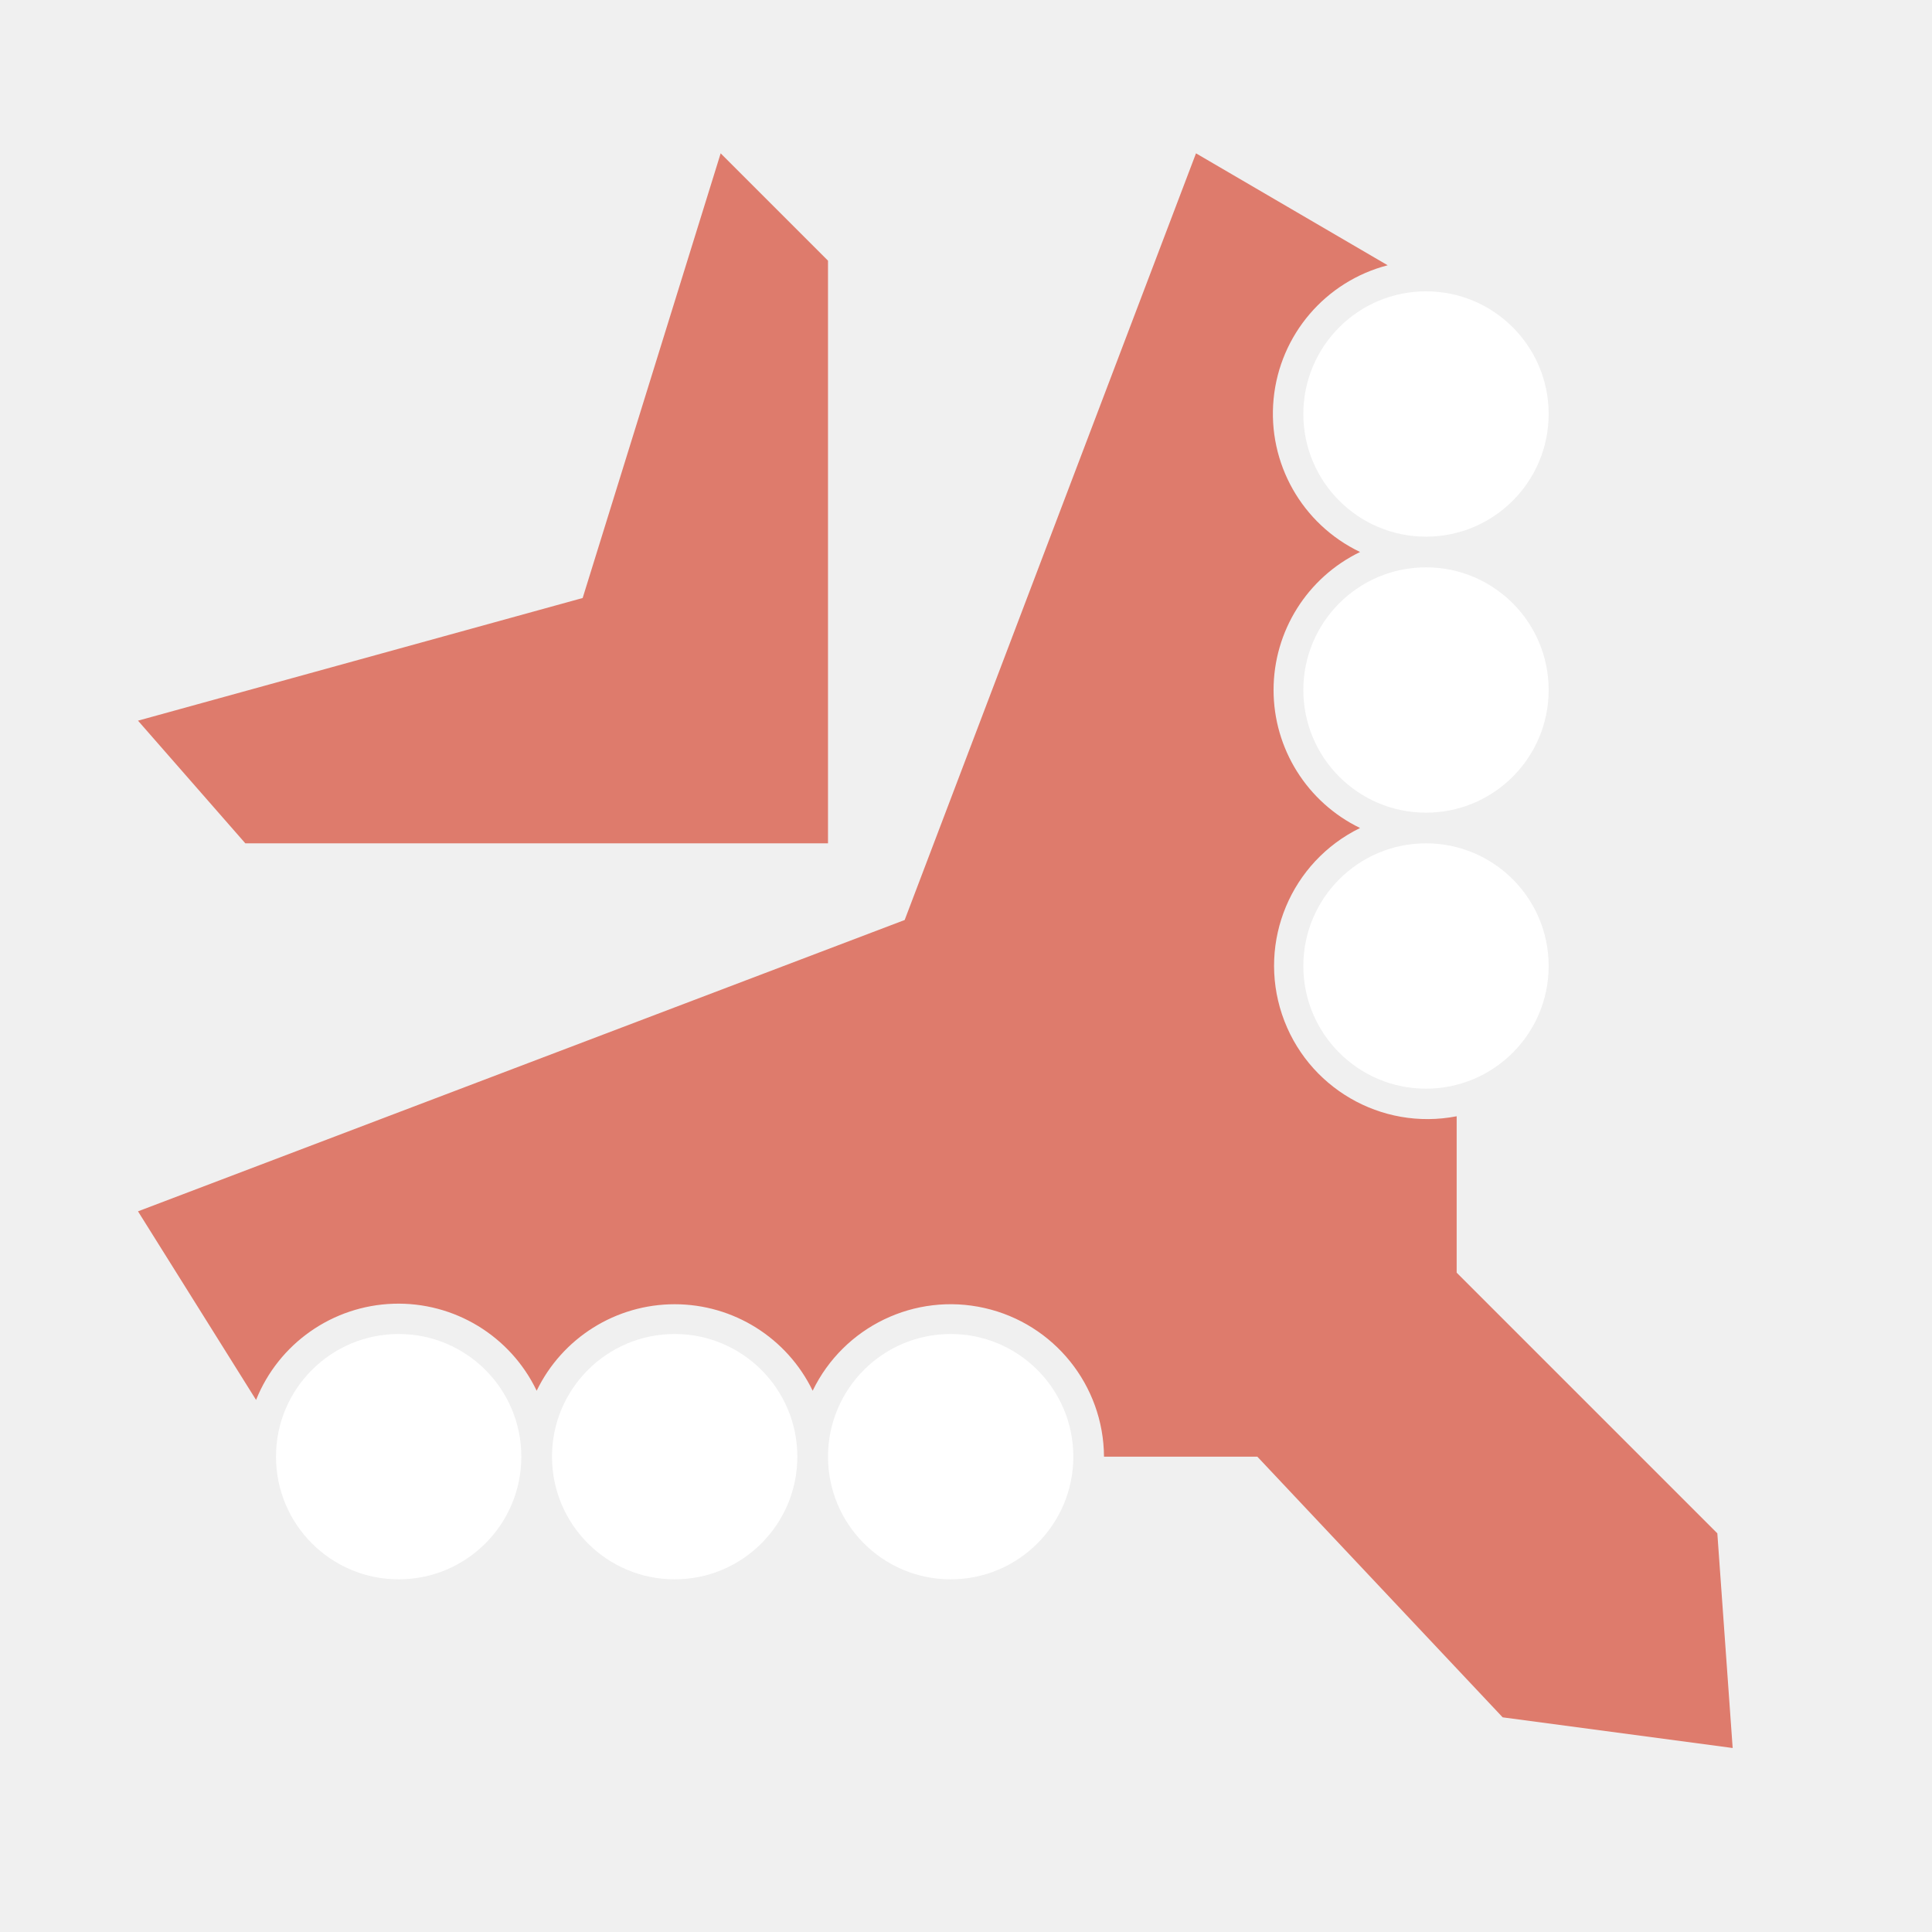
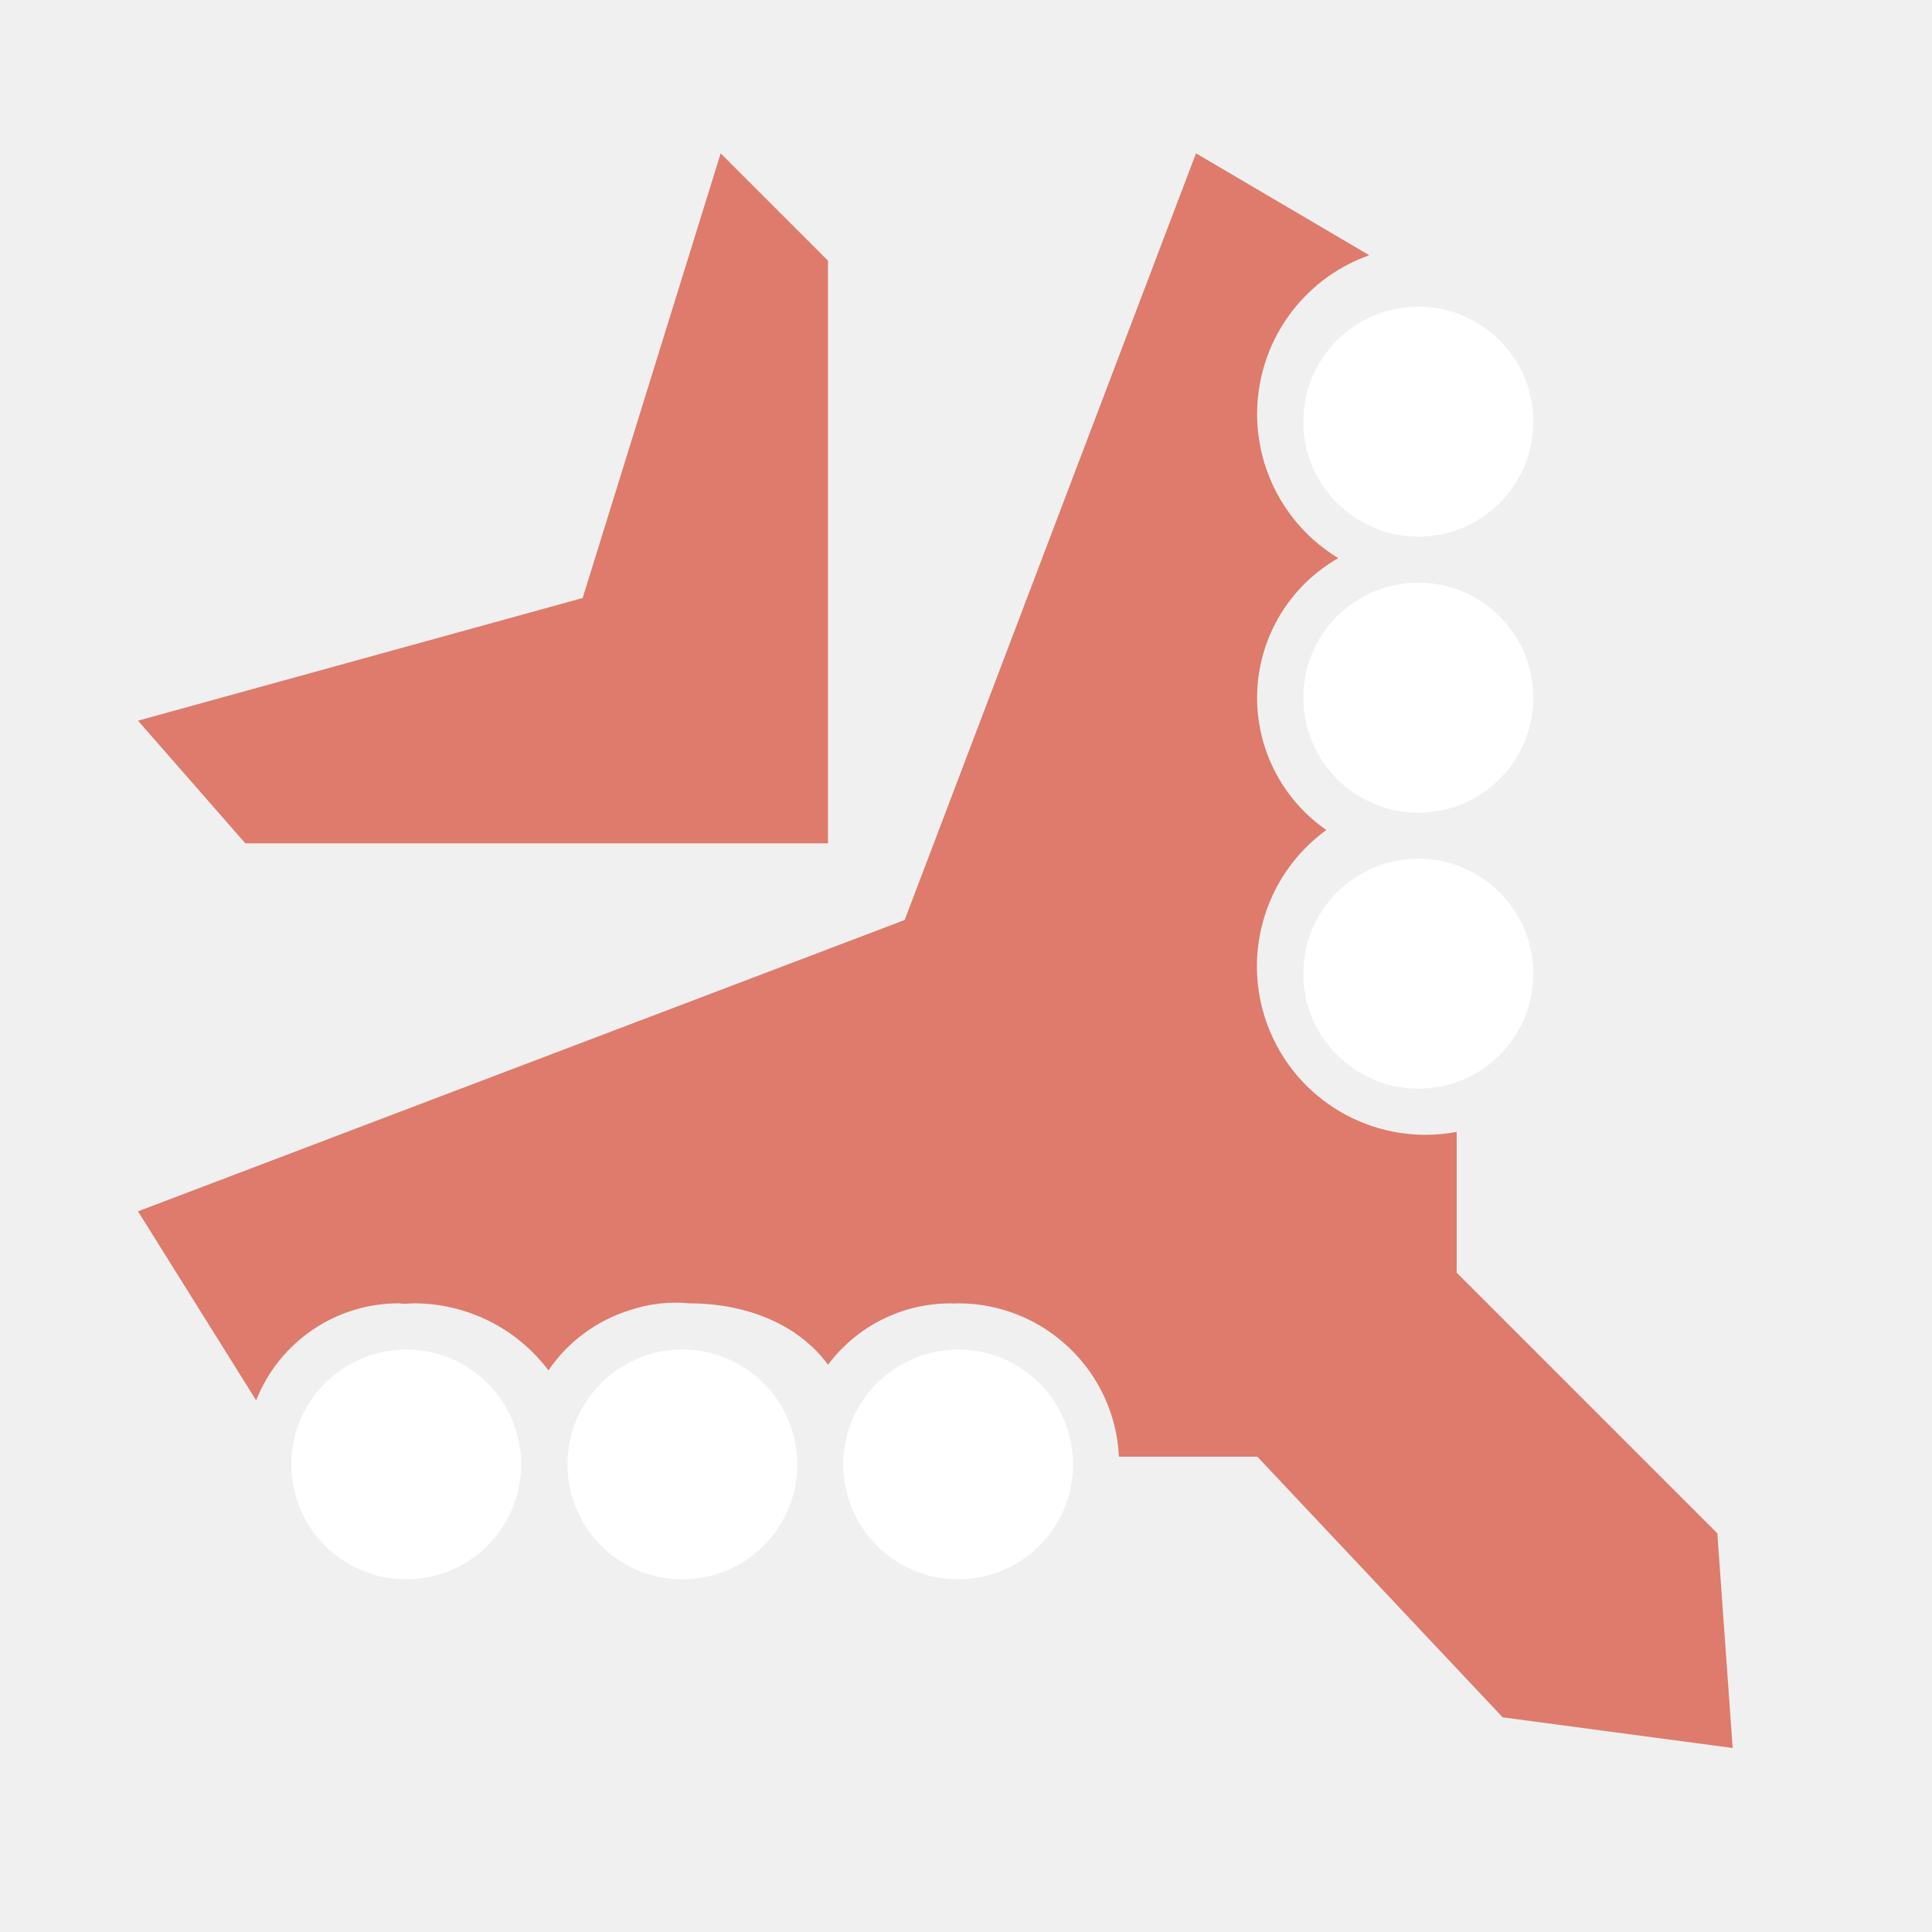
- <svg xmlns="http://www.w3.org/2000/svg" viewBox="0 0 126 126" fill="#fff">
-   <g fill="#de7b6c">
-     <path d="m9 47 29-8 9-29 7 7v38H16Z" />
-     <path d="M98 112 82 95H72a10 10 0 0 0-19-4.3 10 10 0 0 0-18 0 10 10 0 0 0-18.3.6L9 79l50-19 19-50 12.5 7.3A10 10 0 0 0 88.7 36a10 10 0 0 0 0 18A10 10 0 0 0 95 72.8V83l17 17 1 14Z" />
+ <svg xmlns="http://www.w3.org/2000/svg" viewBox="0 0 126 126">
+   <path fill="#de7b6c" fill-rule="evenodd" d="m9 47 29-8 9-29 7 7v38H16zm89 65L82 95h-9.026a10.5 10.5 0 0 0-10.482-10l-.288.014c-.069 0-.136-.01-.2-.01a9.959 9.959 0 0 0-8 4c-1.972-2.686-5.412-4-9-4a9.283 9.283 0 0 0-3.943.448 10.012 10.012 0 0 0-5.293 3.922A10.979 10.979 0 0 0 26.994 85l-.622.031L26 85a10 10 0 0 0-9.295 6.328L9 79l50-19 19-50 11.3 6.645A10.989 10.989 0 0 0 87.281 36.4a10.484 10.484 0 0 0-.78 17.73A10.99 10.99 0 0 0 95 73.819V83l17 17 1 14z" />
+   <g fill="#fff">
+     <path fill-rule="evenodd" d="M26.493 88.014A7.493 7.493 0 1 1 19 95.507a7.493 7.493 0 0 1 7.493-7.493zm18.01 0a7.493 7.493 0 1 1-7.493 7.493 7.493 7.493 0 0 1 7.49-7.493zm18 0a7.493 7.493 0 1 1-7.508 7.493 7.5 7.5 0 0 1 7.505-7.493z" />
+     <circle cx="92.5" cy="63.5" r="7.5" />
+     <circle cx="92.5" cy="45.5" r="7.5" />
+     <circle cx="92.5" cy="27.5" r="7.5" />
  </g>
-   <circle cx="26" cy="95" r="8" />
-   <circle cx="44" cy="95" r="8" />
-   <circle cx="62" cy="95" r="8" />
-   <circle cx="93" cy="63" r="8" />
-   <circle cx="93" cy="45" r="8" />
-   <circle cx="93" cy="27" r="8" />
</svg>
